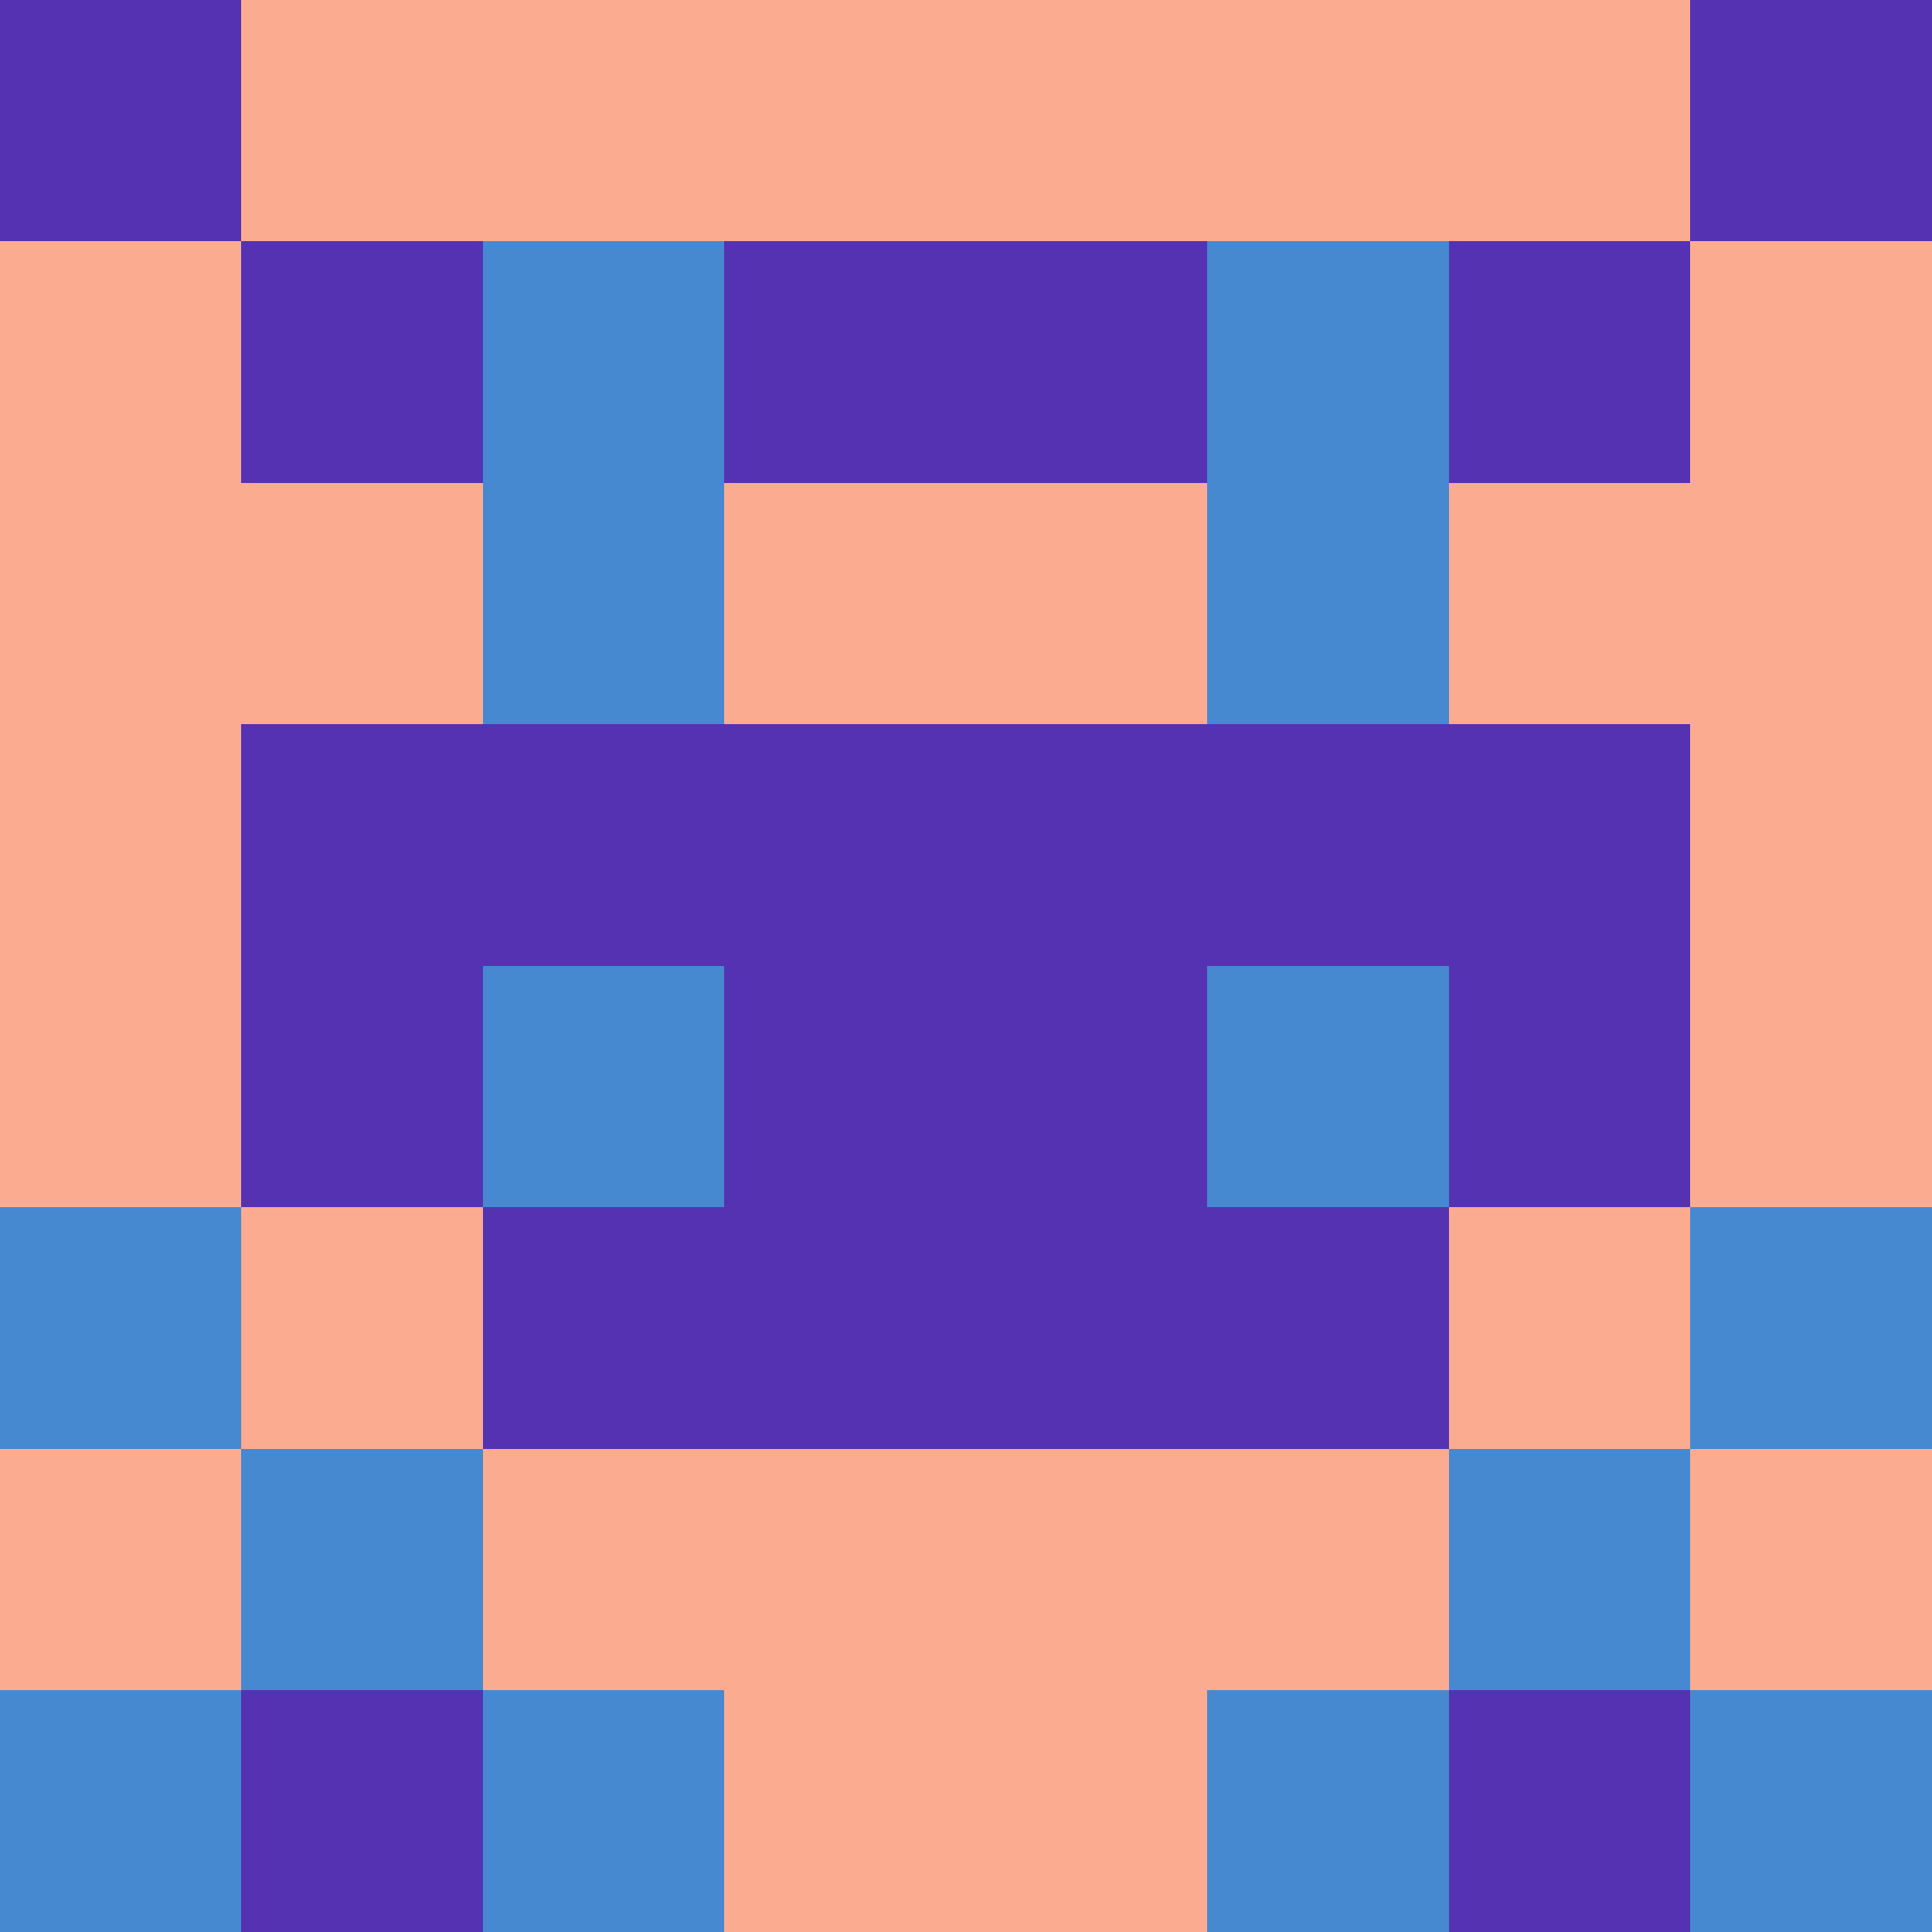
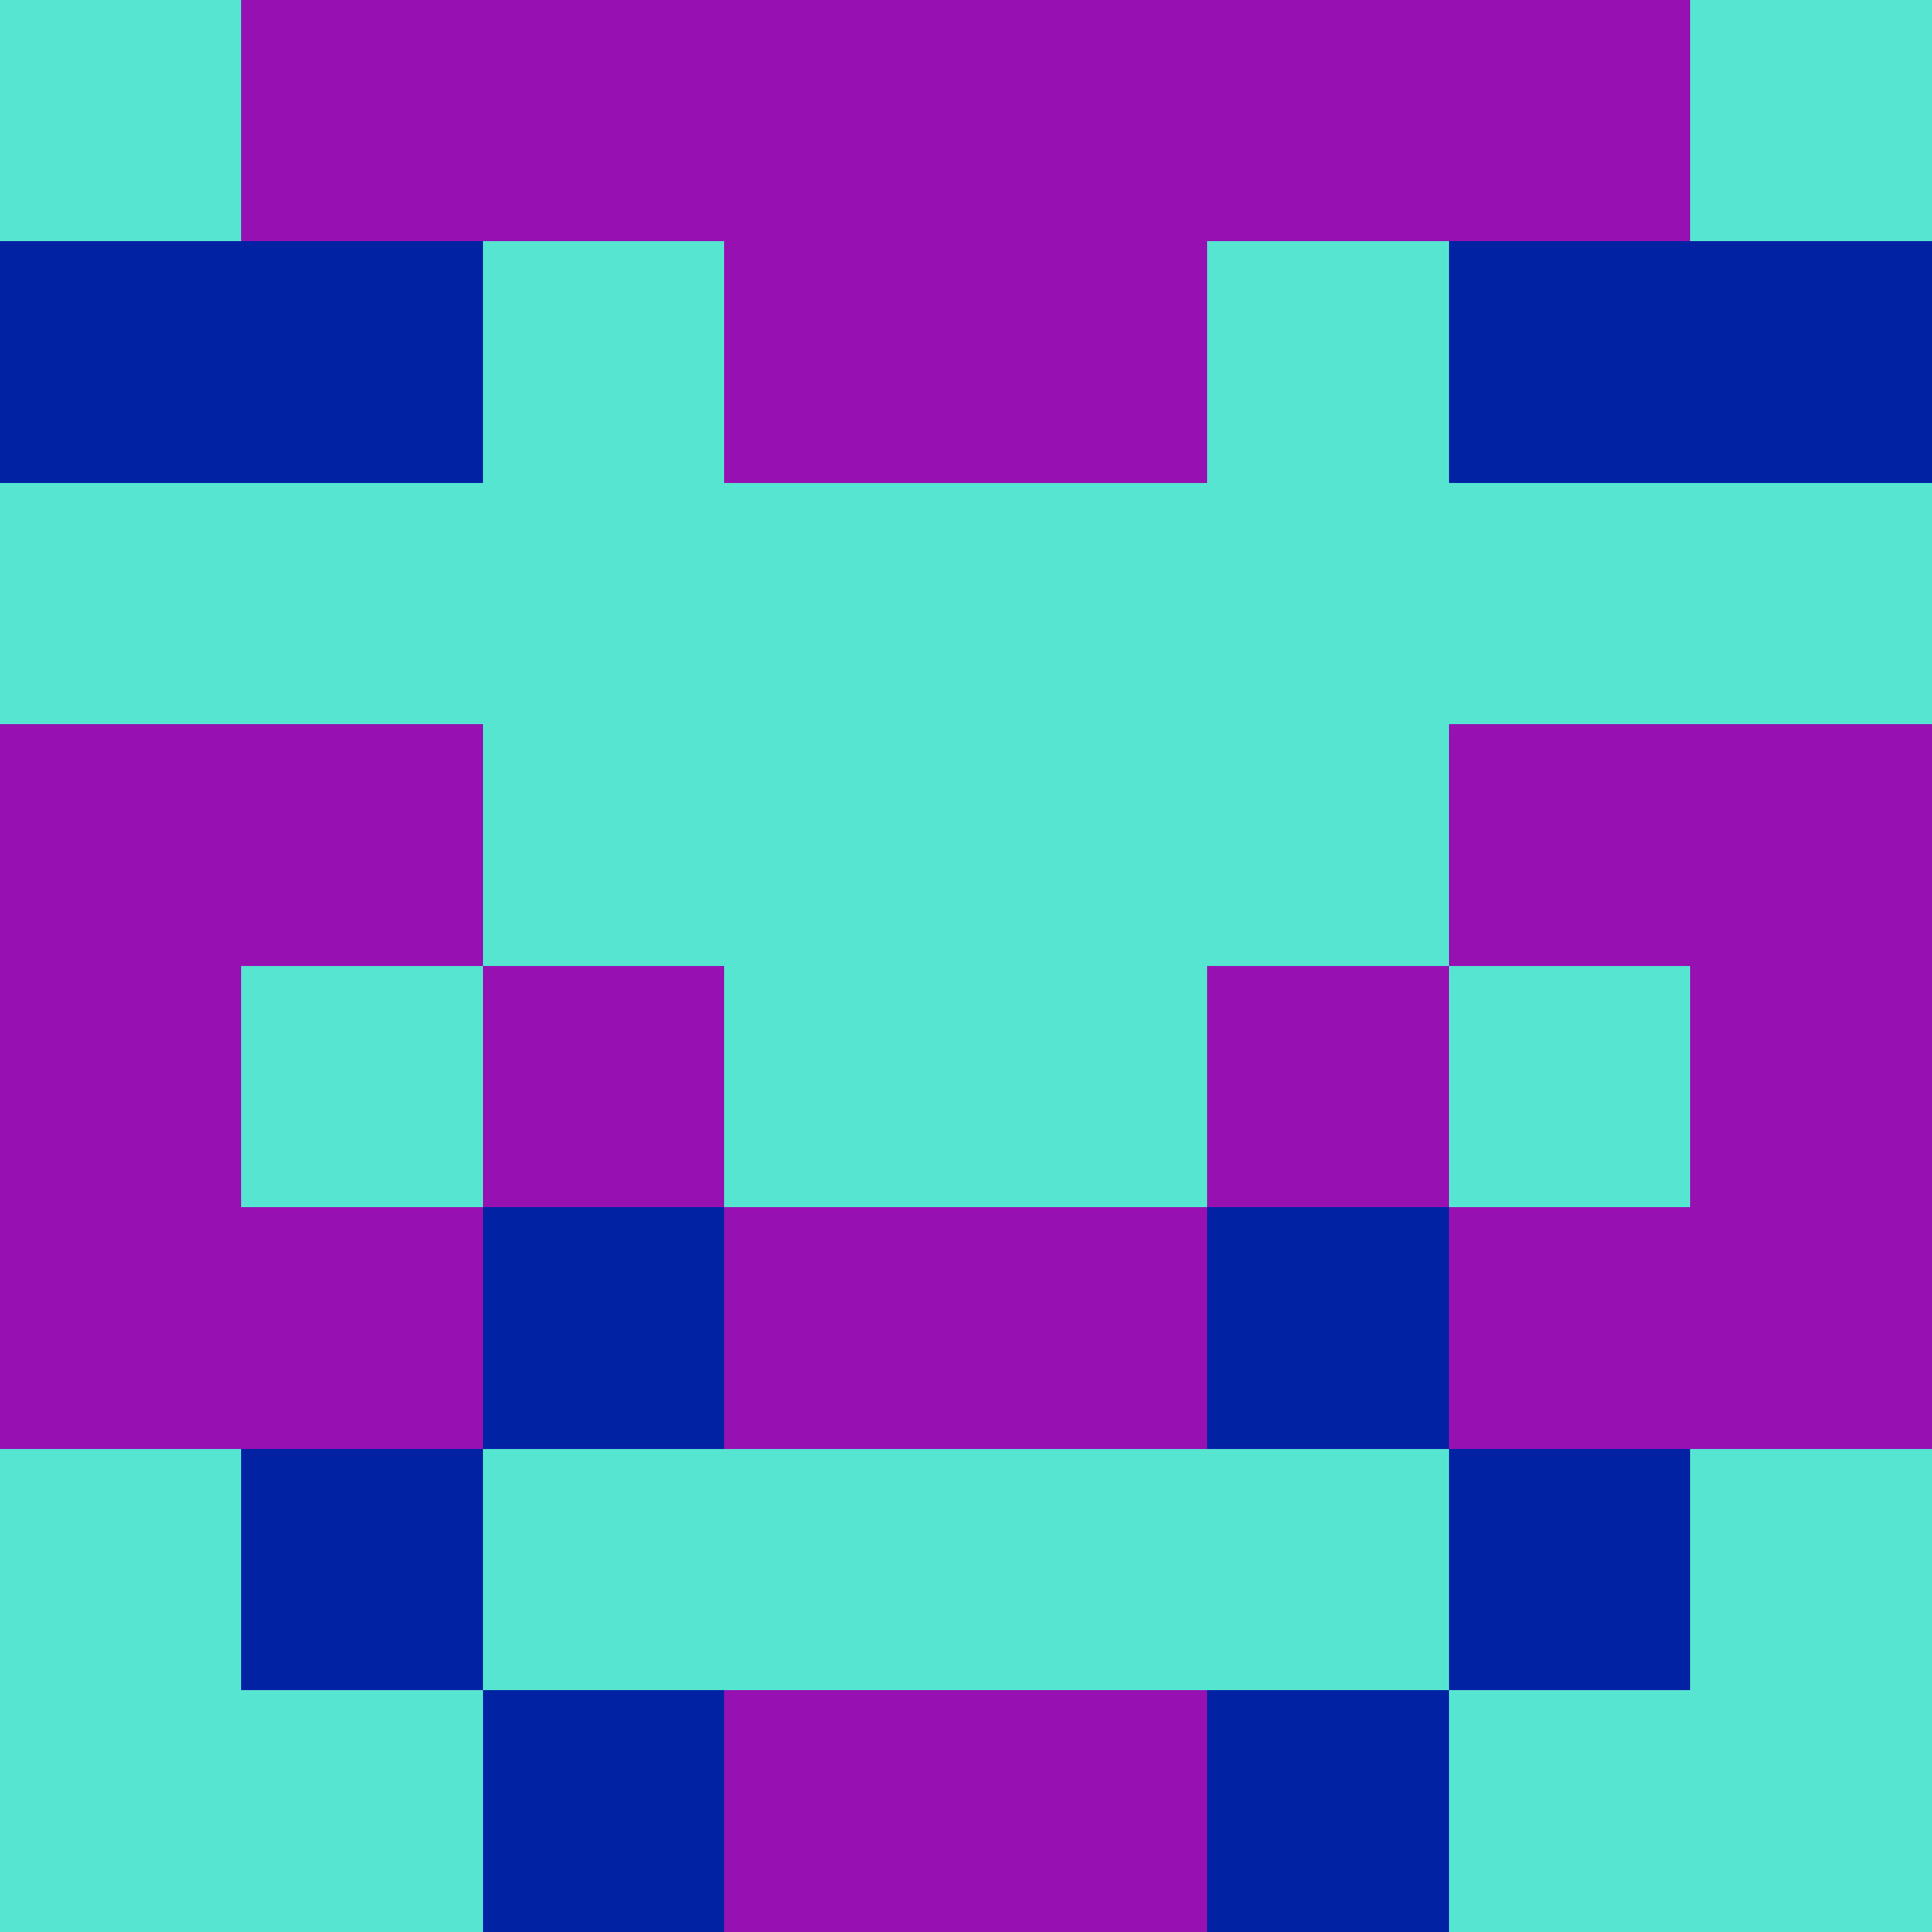
<svg xmlns="http://www.w3.org/2000/svg" viewBox="0 0 8 8" width="64" height="64">
  <g transform="translate(0 0) scale(1)" shape-rendering="crispEdges">
-     <path fill="#fbab90" d="M0 0h8v8H0z" />
-     <path fill="#5432b2" d="M0 0h1v1h-1zM7 0h1v1h-1zM1 1h1v1h-1zM3 1h1v1h-1zM4 1h1v1h-1zM6 1h1v1h-1zM1 3h1v1h-1zM2 3h1v1h-1zM3 3h1v1h-1zM4 3h1v1h-1zM5 3h1v1h-1zM6 3h1v1h-1zM1 4h1v1h-1zM3 4h1v1h-1zM4 4h1v1h-1zM6 4h1v1h-1zM2 5h1v1h-1zM3 5h1v1h-1zM4 5h1v1h-1zM5 5h1v1h-1zM1 7h1v1h-1zM6 7h1v1h-1z" />
-     <path fill="#4689d0" d="M2 1h1v1h-1zM5 1h1v1h-1zM2 2h1v1h-1zM5 2h1v1h-1zM2 4h1v1h-1zM5 4h1v1h-1zM0 5h1v1h-1zM7 5h1v1h-1zM1 6h1v1h-1zM6 6h1v1h-1zM0 7h1v1h-1zM2 7h1v1h-1zM5 7h1v1h-1zM7 7h1v1h-1z" />
+     <path fill="#9710b1" d="M0 0h8v8H0z" />
+     <path fill="#55e5d0" d="M0 0h1v1h-1zM7 0h1v1h-1zM2 1h1v1h-1zM5 1h1v1h-1zM0 2h1v1h-1zM1 2h1v1h-1zM2 2h1v1h-1zM3 2h1v1h-1zM4 2h1v1h-1zM5 2h1v1h-1zM6 2h1v1h-1zM7 2h1v1h-1zM2 3h1v1h-1zM3 3h1v1h-1zM4 3h1v1h-1zM5 3h1v1h-1zM1 4h1v1h-1zM3 4h1v1h-1zM4 4h1v1h-1zM6 4h1v1h-1zM0 6h1v1h-1zM2 6h1v1h-1zM3 6h1v1h-1zM4 6h1v1h-1zM5 6h1v1h-1zM7 6h1v1h-1zM0 7h1v1h-1zM1 7h1v1h-1zM6 7h1v1h-1zM7 7h1v1h-1z" />
+     <path fill="#0222a4" d="M0 1h1v1h-1zM1 1h1v1h-1zM6 1h1v1h-1zM7 1h1v1h-1zM2 5h1v1h-1zM5 5h1v1h-1zM1 6h1v1h-1zM6 6h1v1h-1zM2 7h1v1h-1zM5 7h1v1h-1z" />
  </g>
</svg>
